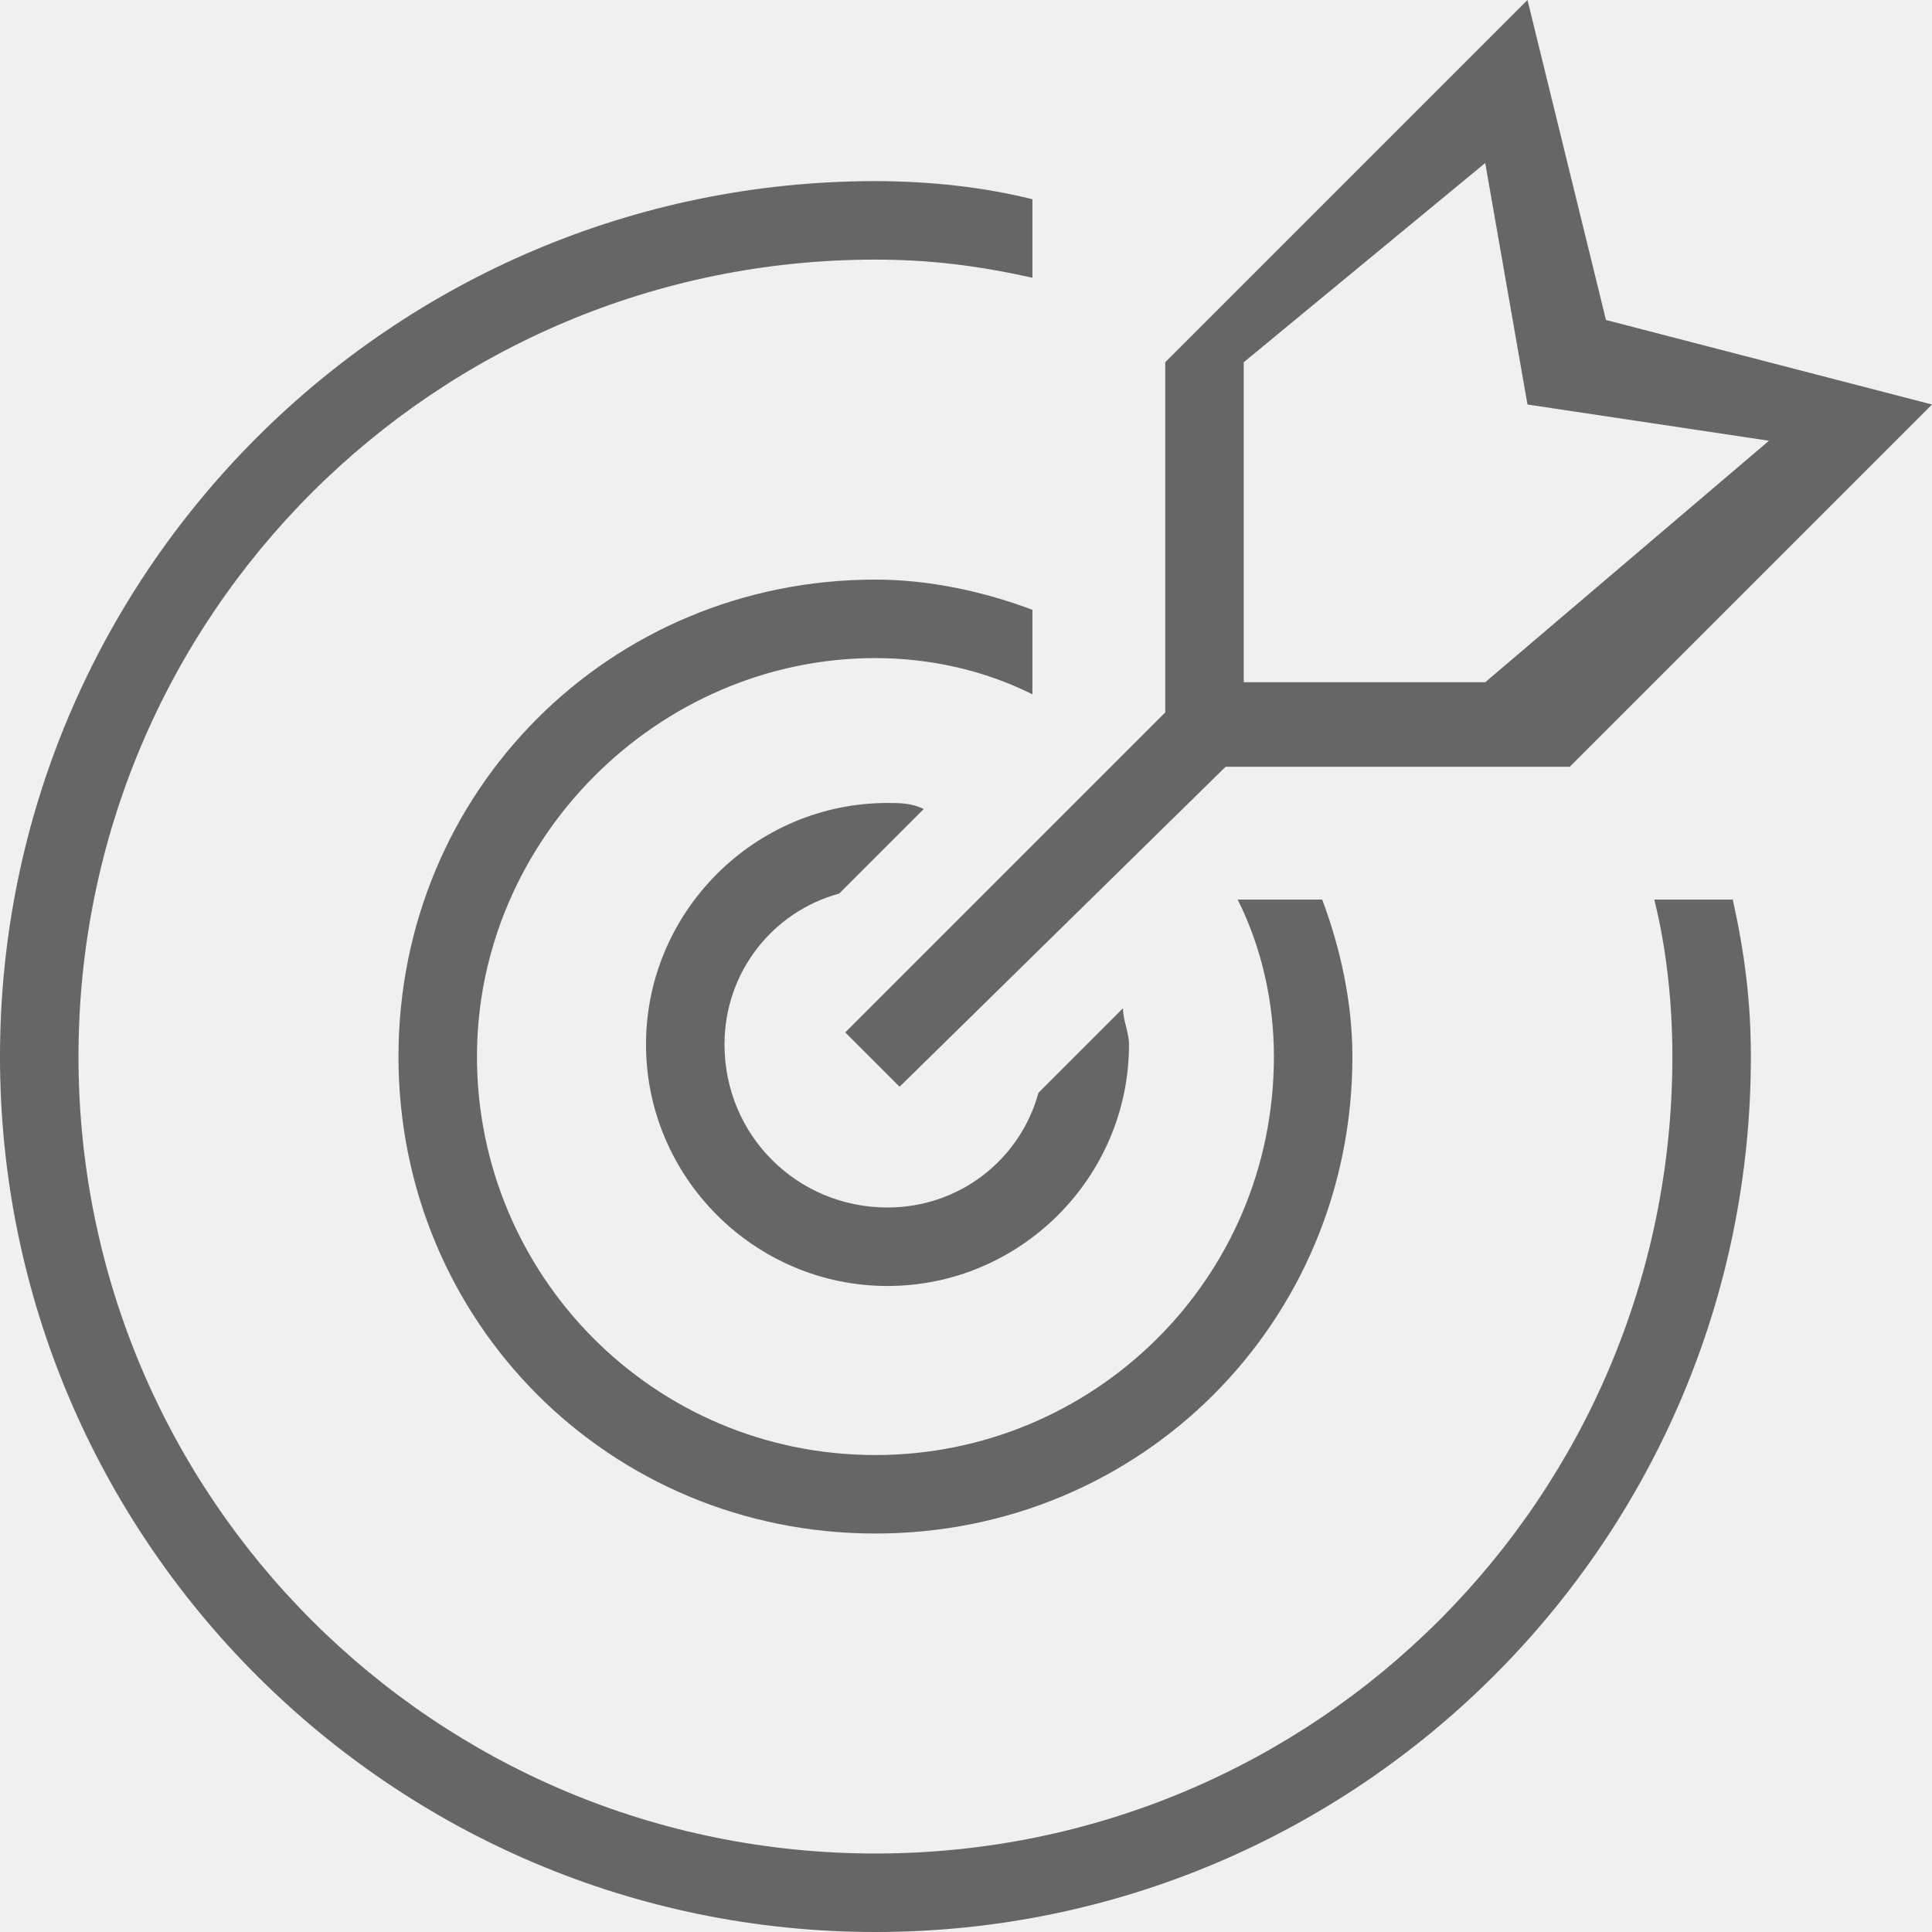
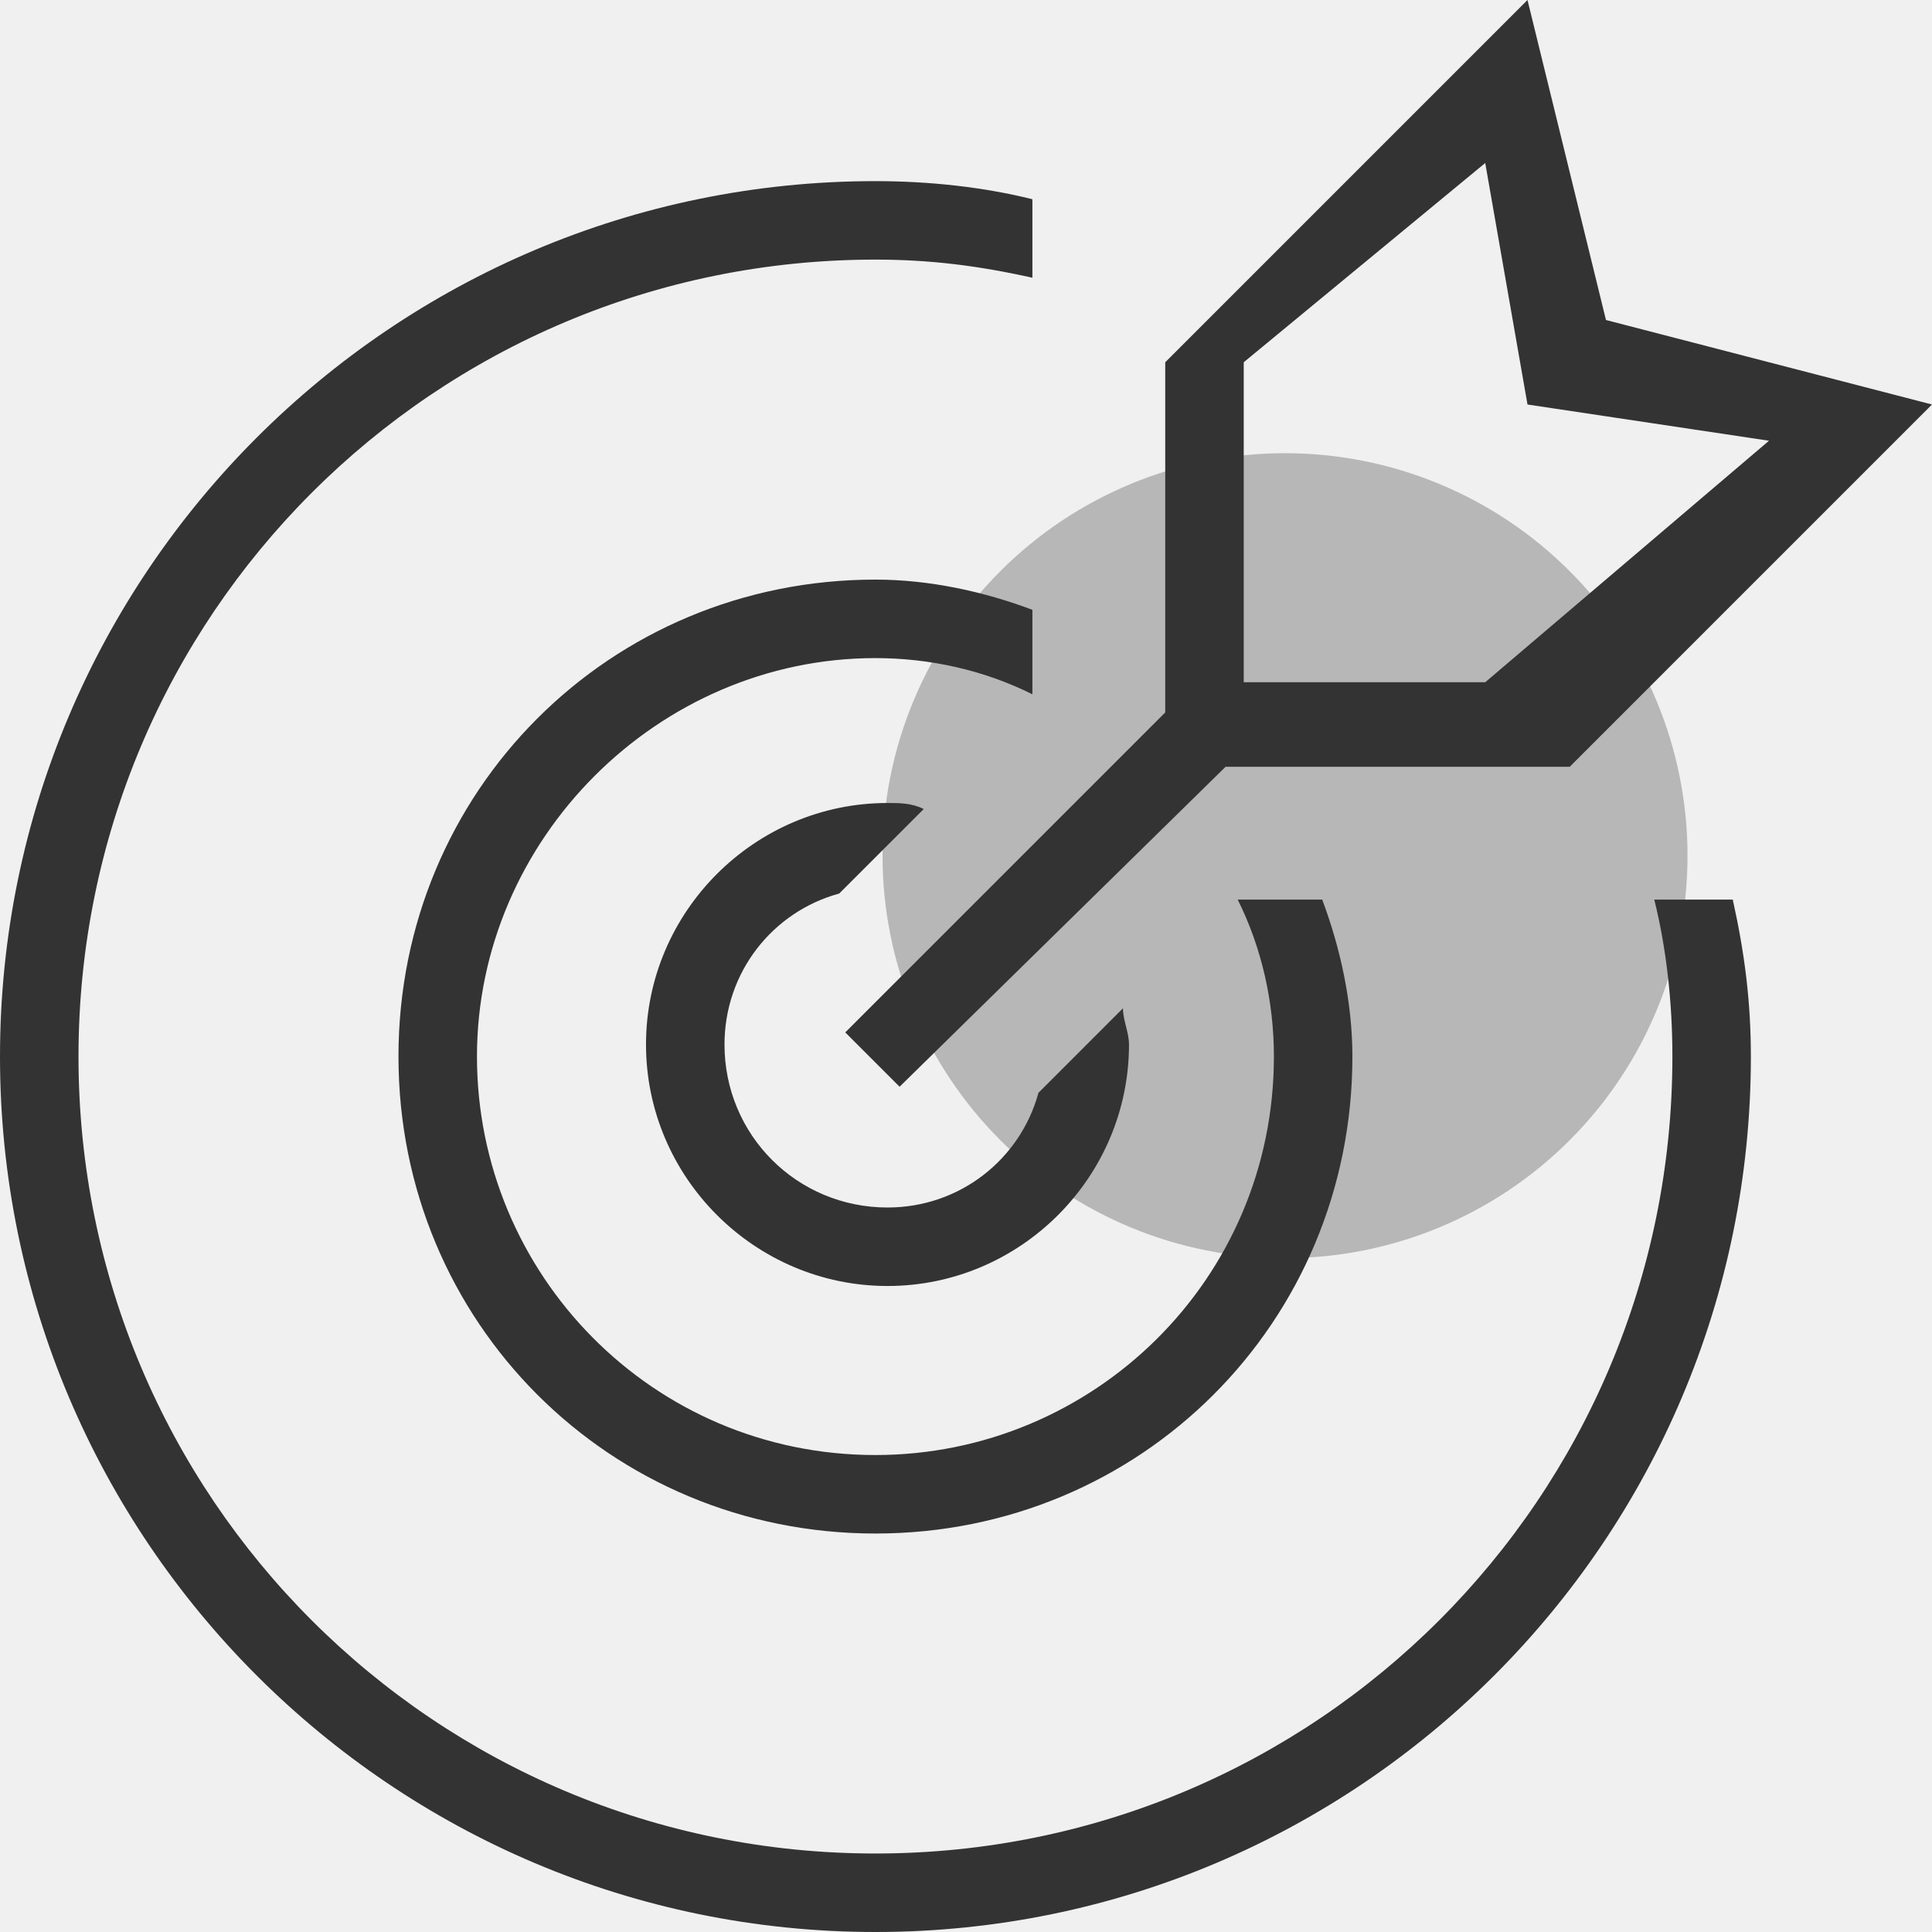
- <svg xmlns="http://www.w3.org/2000/svg" t="1662476399430" class="icon" viewBox="0 0 1024 1024" version="1.1" p-id="2922" width="81" height="81">
-   <path d="M832 406.4h-182.4L476.8 576l-28.8-28.8 169.6-169.6V192l192-192 41.6 169.6L1024 214.4l-192 192z m-22.4-192l-22.4-128-128 105.6v169.6h128l150.4-128-128-19.2zM470.4 640c38.4 0 70.4-25.6 80-60.8l44.8-44.8c0 6.4 3.2 12.8 3.2 19.2 0 70.4-57.6 128-128 128s-128-57.6-128-128 57.6-128 128-128c6.4 0 12.8 0 19.2 3.2l-44.8 44.8c-35.2 9.6-60.8 41.6-60.8 80 0 48 38.4 86.4 86.4 86.4z m-217.6-80c0 115.2 92.8 211.2 211.2 211.2 115.2 0 211.2-92.8 211.2-211.2 0-28.8-6.4-57.6-19.2-83.2h44.8c9.6 25.6 16 54.4 16 83.2 0 140.8-112 252.8-252.8 252.8s-252.8-112-252.8-252.8 112-252.8 252.8-252.8c28.8 0 57.6 6.4 83.2 16v44.8c-25.6-12.8-54.4-19.2-83.2-19.2-115.2 0-211.2 96-211.2 211.2z m-211.2 0c0 233.6 188.8 422.4 422.4 422.4 233.6 0 422.4-188.8 422.4-422.4 0-28.8-3.2-57.6-9.6-83.2h41.6c6.4 28.8 9.6 54.4 9.6 83.2 0 256-208 464-464 464S0 816 0 560 208 96 464 96c28.8 0 57.6 3.2 83.2 9.6v41.6c-28.8-6.4-54.4-9.6-83.2-9.6-233.6 0-422.4 188.8-422.4 422.4z" fill="#666666" p-id="2923" />
+ <svg xmlns="http://www.w3.org/2000/svg" width="81" height="81" viewBox="0 0 81 81" fill="none">
+   <g clip-path="url(#clip0_36_169)">
+     <path d="M65.812 32.147H51.384L37.716 45.562L35.438 43.284L48.853 29.869V15.188L64.041 0L67.331 13.416L81 16.959L65.812 32.147ZM64.041 16.959L62.269 6.834L52.144 15.188V28.603H62.269L74.166 18.478L64.041 16.959ZM37.209 50.625C40.247 50.625 42.778 48.6 43.538 45.816L47.081 42.272C47.081 42.778 47.334 43.284 47.334 43.791C47.334 49.359 42.778 53.916 37.209 53.916C31.641 53.916 27.084 49.359 27.084 43.791C27.084 38.222 31.641 33.666 37.209 33.666C37.716 33.666 38.222 33.666 38.728 33.919L35.184 37.462C32.4 38.222 30.375 40.753 30.375 43.791C30.375 47.587 33.413 50.625 37.209 50.625ZM19.997 44.297C19.997 53.409 27.337 61.003 36.703 61.003C45.816 61.003 53.409 53.663 53.409 44.297C53.409 42.019 52.903 39.741 51.891 37.716H55.434C56.194 39.741 56.7 42.019 56.7 44.297C56.7 55.434 47.841 64.294 36.703 64.294C25.566 64.294 16.706 55.434 16.706 44.297C16.706 33.159 25.566 24.3 36.703 24.3C38.981 24.3 41.259 24.806 43.284 25.566V29.109C41.259 28.097 38.981 27.591 36.703 27.591C27.591 27.591 19.997 35.184 19.997 44.297ZM3.291 44.297C3.291 62.775 18.225 77.709 36.703 77.709C55.181 77.709 70.116 62.775 70.116 44.297C70.116 42.019 69.862 39.741 69.356 37.716H72.647C73.153 39.994 73.406 42.019 73.406 44.297C73.406 64.547 56.953 81 36.703 81C16.453 81 0 64.547 0 44.297C0 24.047 16.453 7.594 36.703 7.594C38.981 7.594 41.259 7.847 43.284 8.353V11.644C41.006 11.137 38.981 10.884 36.703 10.884C18.225 10.884 3.291 25.819 3.291 44.297Z" fill="#333333" />
+     <path opacity="0.3" d="M37 35.875C37 40.35 38.778 44.643 41.943 47.807C45.107 50.972 49.4 52.75 53.875 52.75C58.35 52.75 62.643 50.972 65.807 47.807C68.972 44.643 70.75 40.35 70.75 35.875C70.75 31.399 68.972 27.107 65.807 23.943C62.643 20.778 58.35 19 53.875 19C49.4 19 45.107 20.778 41.943 23.943C38.778 27.107 37 31.399 37 35.875V35.875Z" fill="#333333" />
+   </g>
+   <defs>
+     <clipPath id="clip0_36_169">
+       <rect width="81" height="81" fill="white" />
+     </clipPath>
+   </defs>
</svg>
